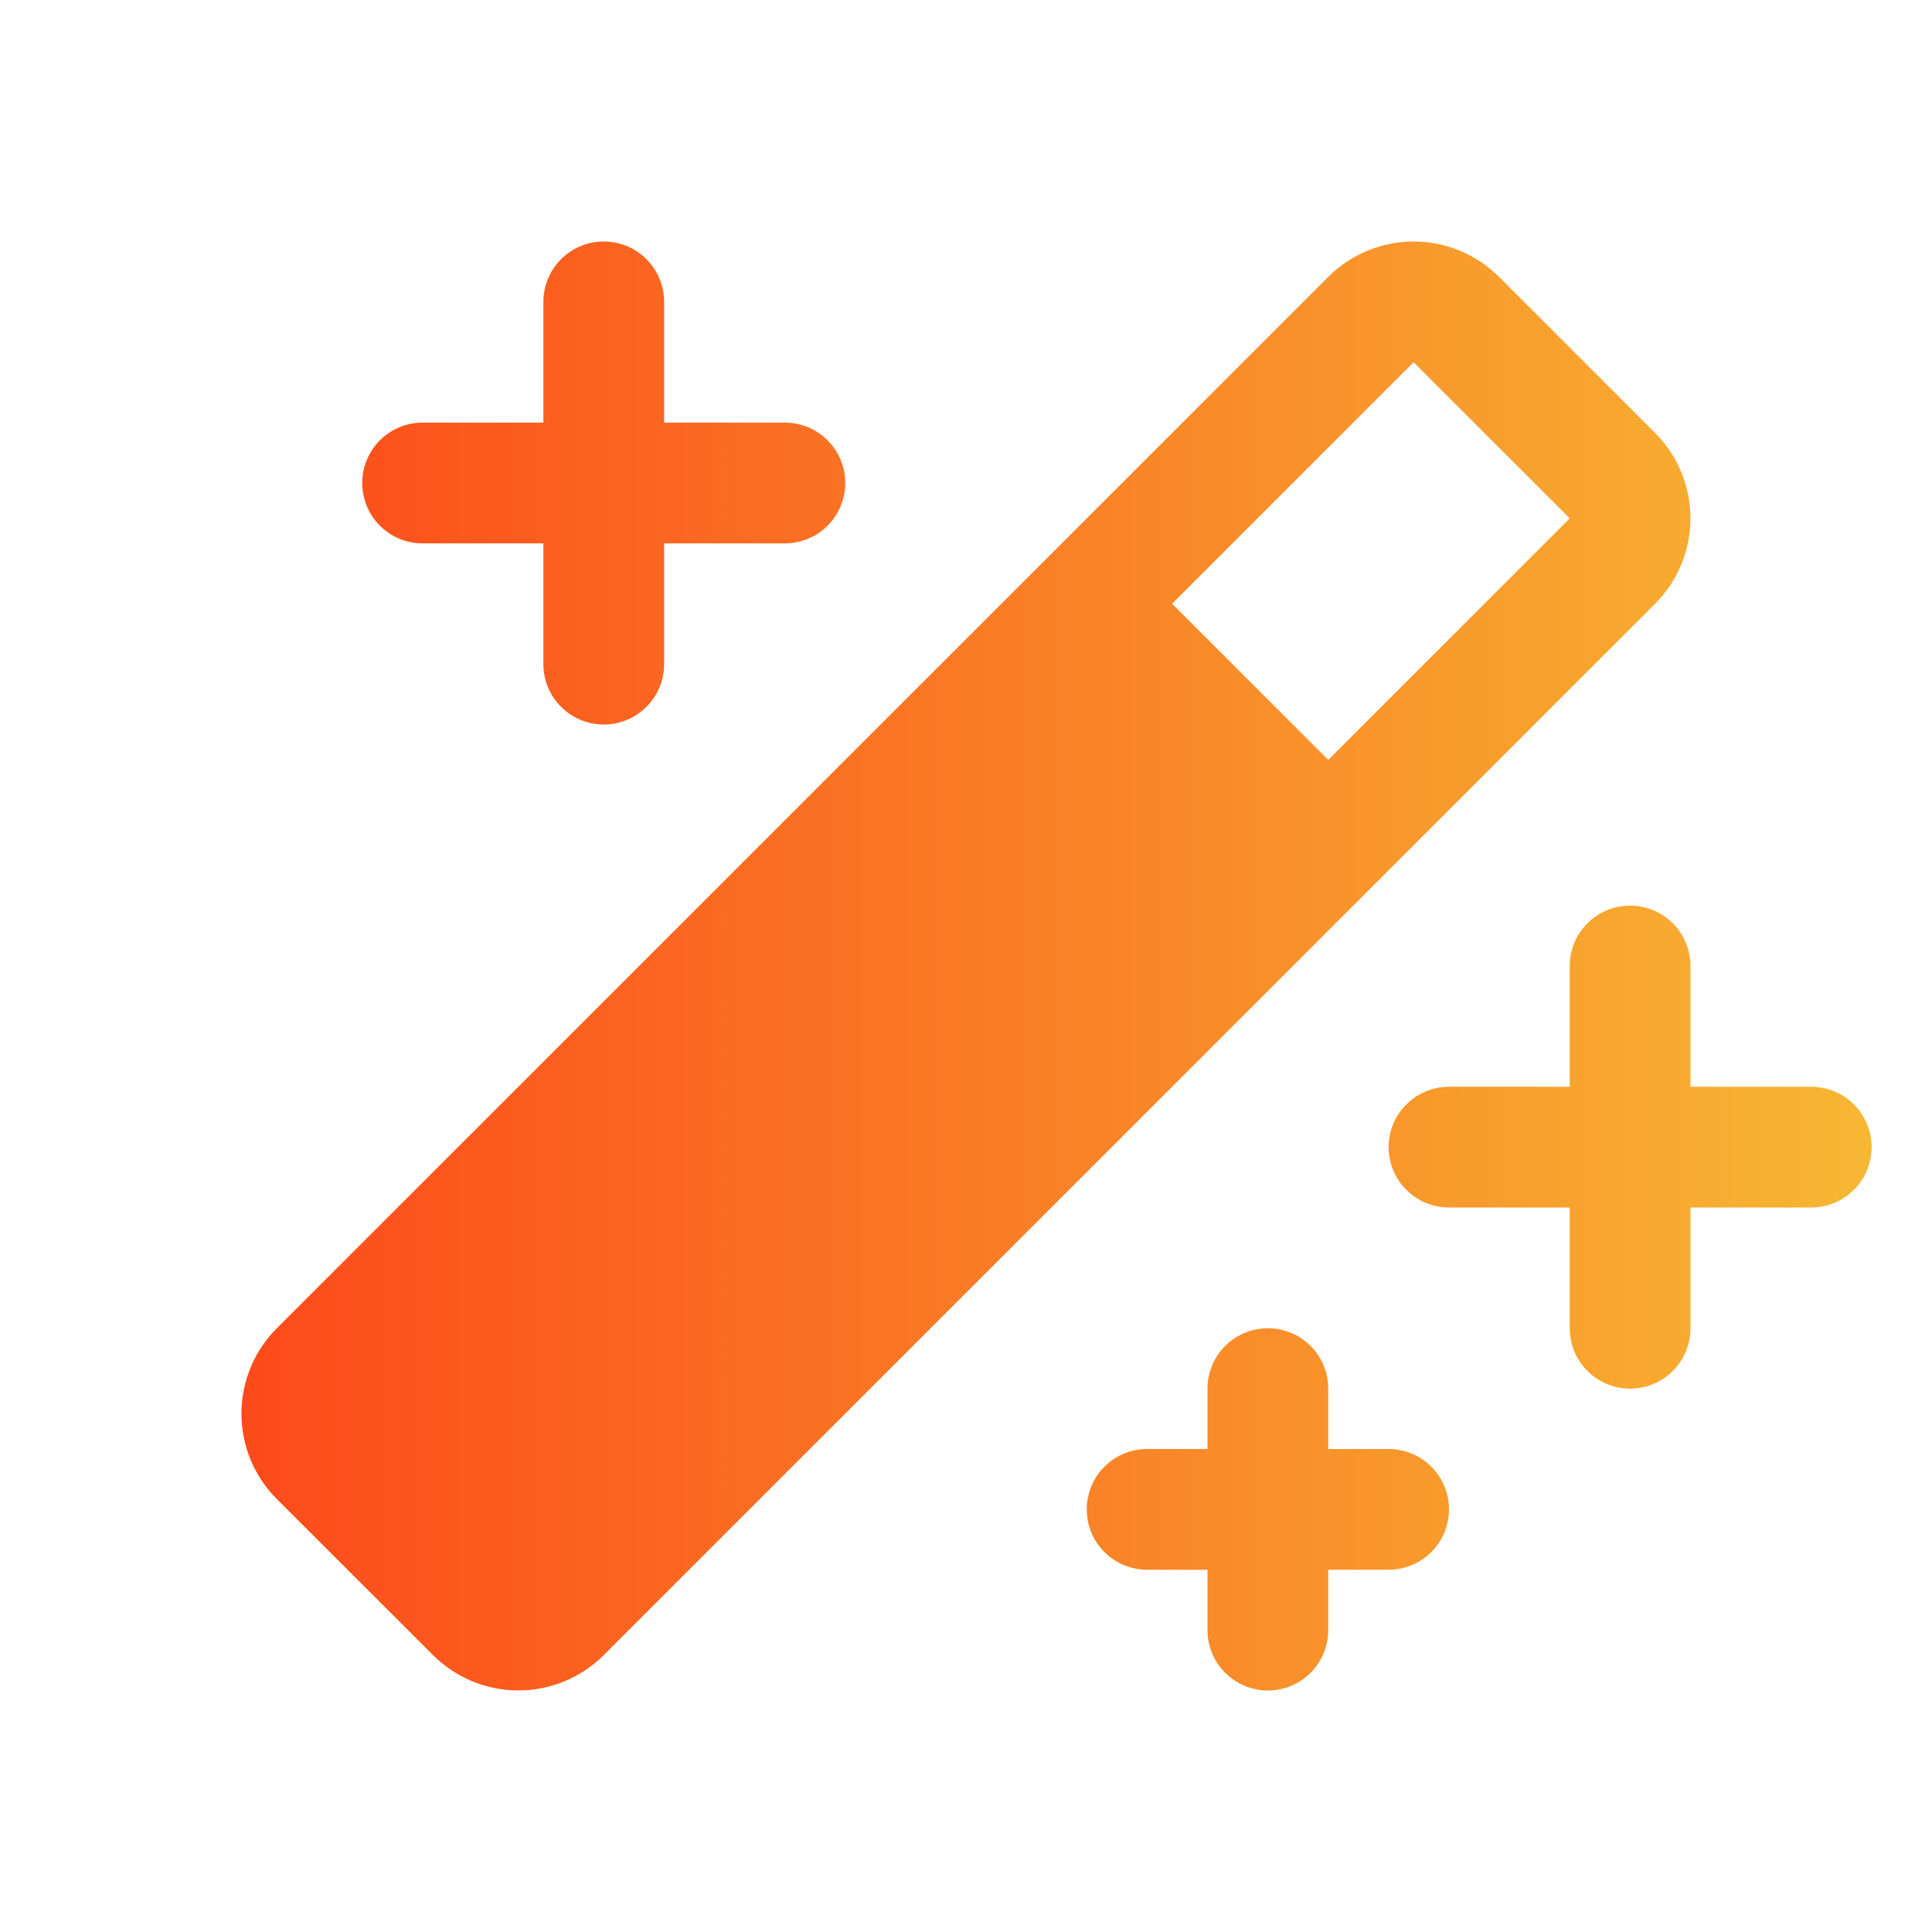
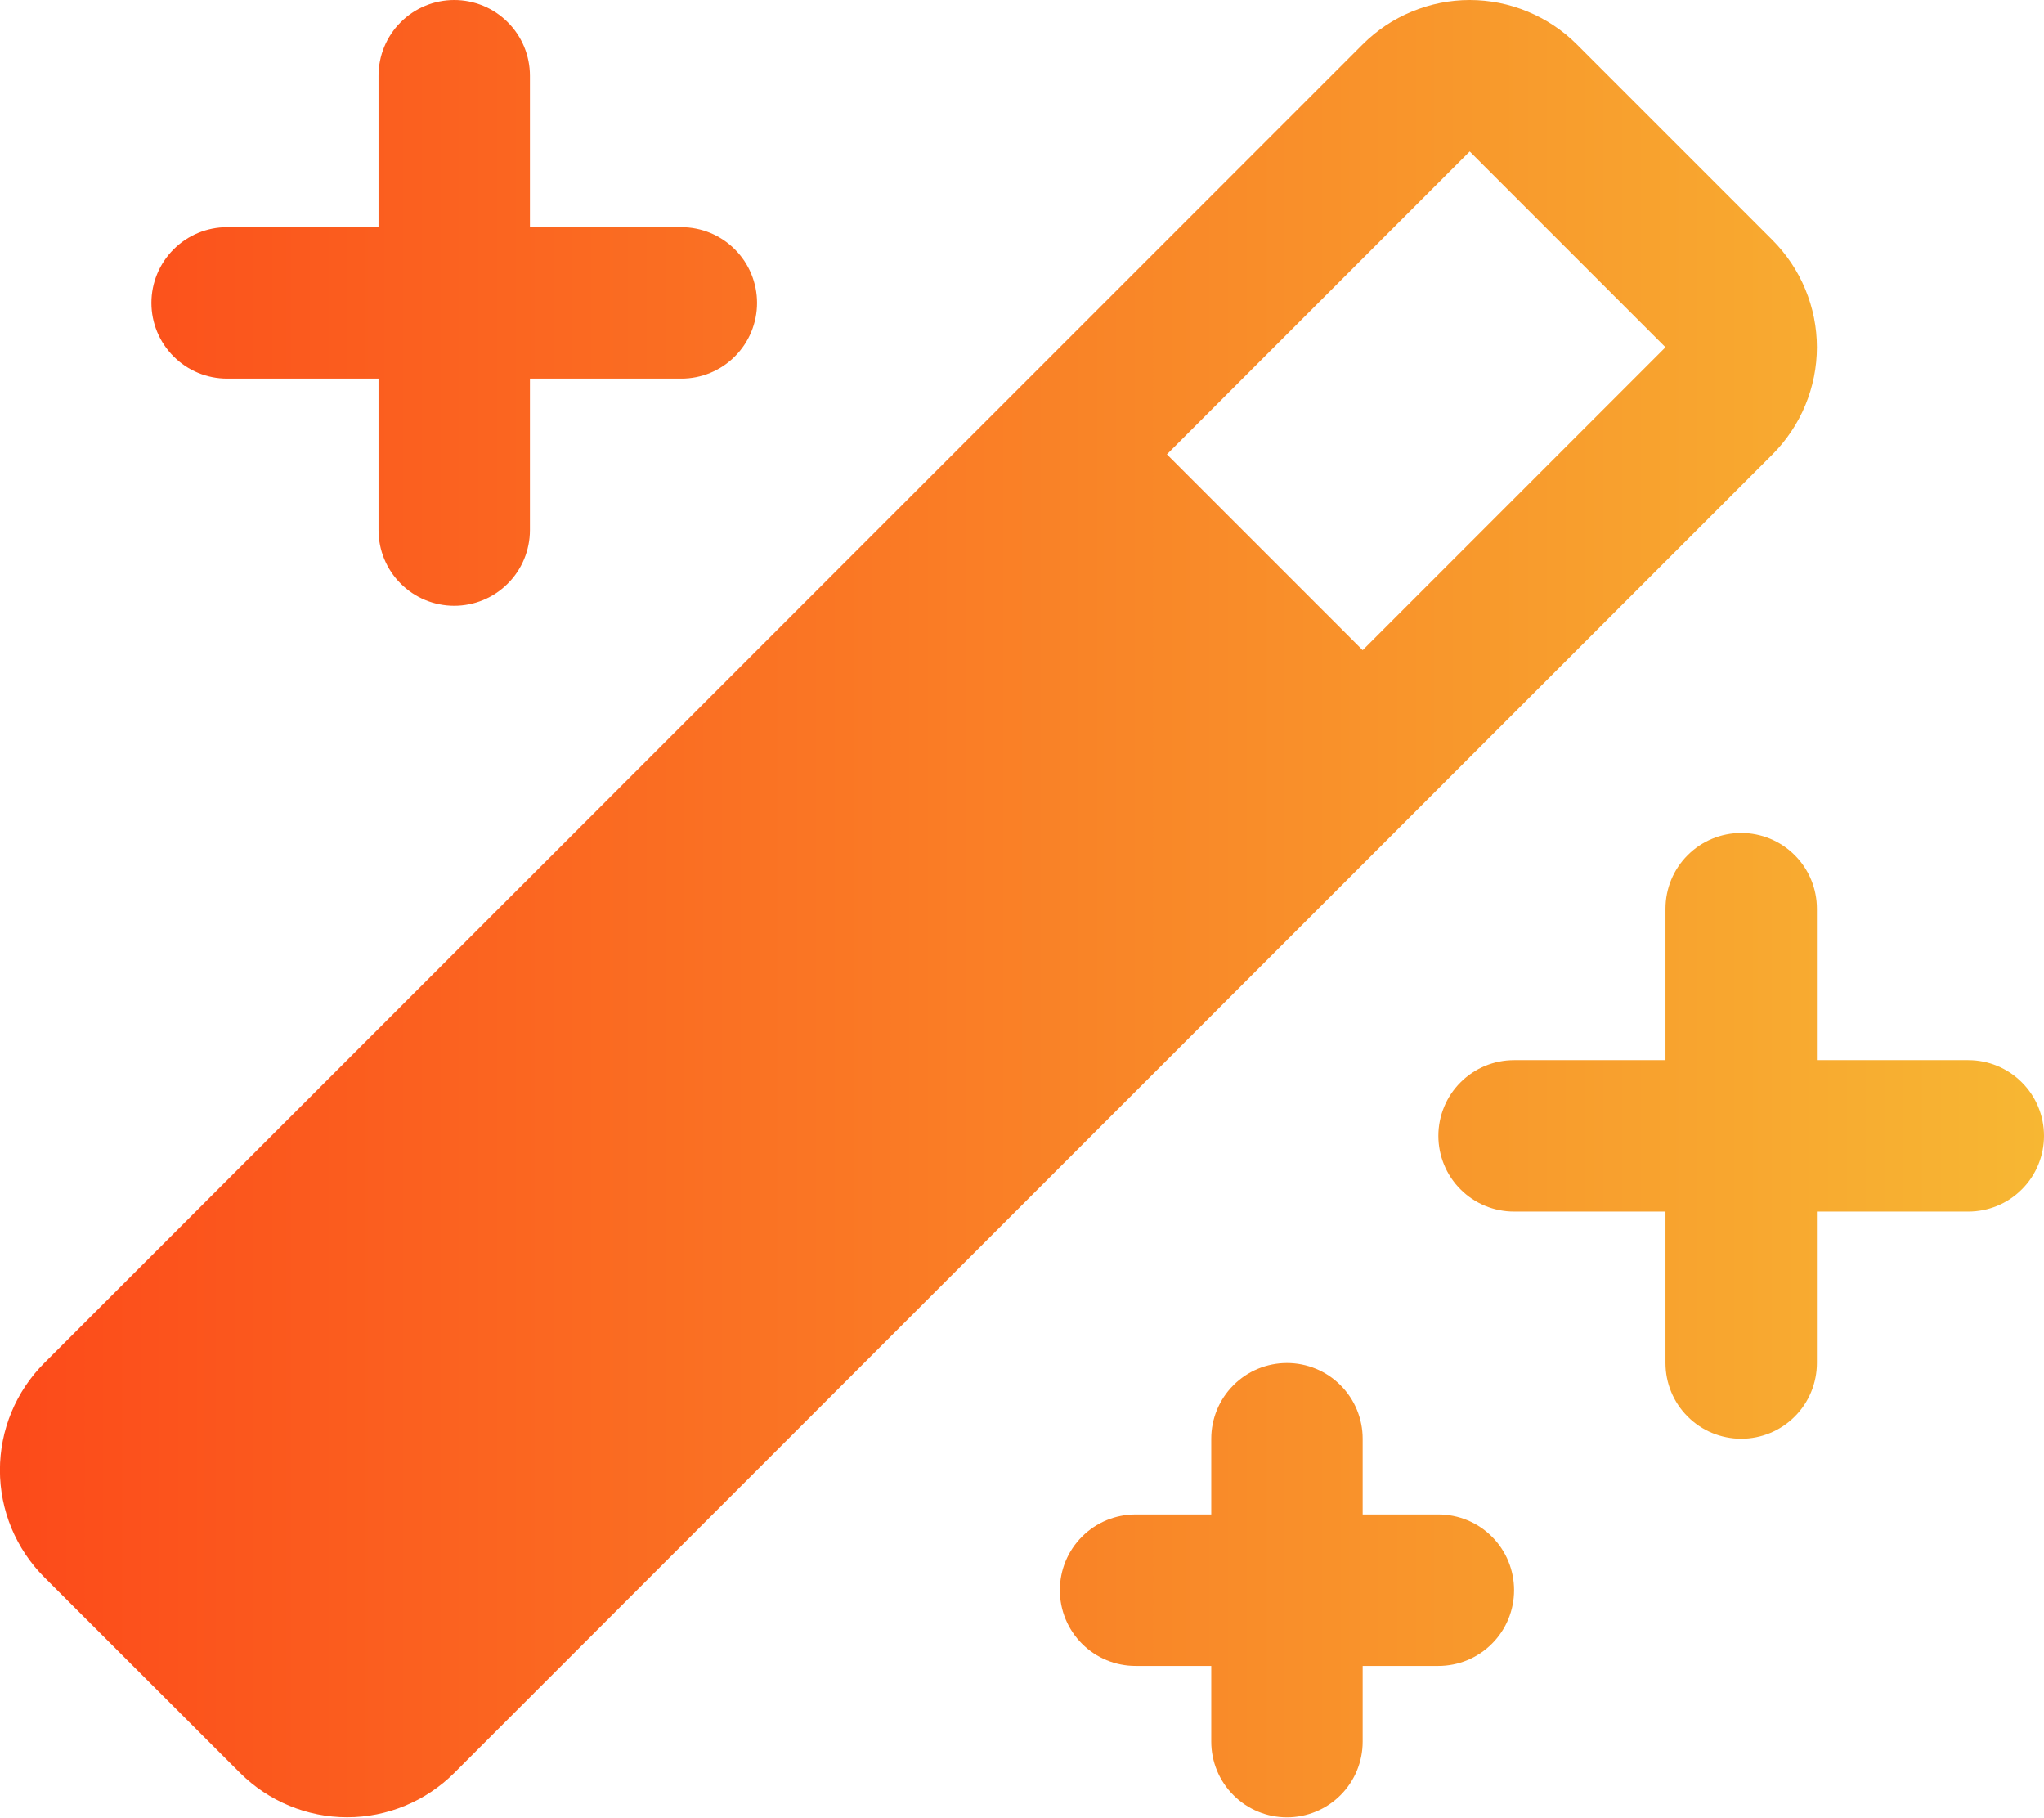
- <svg xmlns="http://www.w3.org/2000/svg" width="32" height="32" viewBox="0 0 32 32" fill="none">
-   <path d="M31 19C31 19.265 30.895 19.52 30.707 19.707C30.52 19.895 30.265 20 30 20H28V22C28 22.265 27.895 22.52 27.707 22.707C27.52 22.895 27.265 23 27 23C26.735 23 26.48 22.895 26.293 22.707C26.105 22.52 26 22.265 26 22V20H24C23.735 20 23.48 19.895 23.293 19.707C23.105 19.52 23 19.265 23 19C23 18.735 23.105 18.48 23.293 18.293C23.48 18.105 23.735 18 24 18H26V16C26 15.735 26.105 15.48 26.293 15.293C26.48 15.105 26.735 15 27 15C27.265 15 27.52 15.105 27.707 15.293C27.895 15.48 28 15.735 28 16V18H30C30.265 18 30.52 18.105 30.707 18.293C30.895 18.48 31 18.735 31 19ZM7 9H9V11C9 11.265 9.105 11.52 9.293 11.707C9.48 11.895 9.735 12 10 12C10.265 12 10.52 11.895 10.707 11.707C10.895 11.52 11 11.265 11 11V9H13C13.265 9 13.52 8.895 13.707 8.707C13.895 8.52 14 8.265 14 8C14 7.735 13.895 7.48 13.707 7.293C13.52 7.105 13.265 7 13 7H11V5C11 4.735 10.895 4.48 10.707 4.293C10.52 4.105 10.265 4 10 4C9.735 4 9.48 4.105 9.293 4.293C9.105 4.48 9 4.735 9 5V7H7C6.735 7 6.48 7.105 6.293 7.293C6.105 7.48 6 7.735 6 8C6 8.265 6.105 8.52 6.293 8.707C6.48 8.895 6.735 9 7 9ZM23 24H22V23C22 22.735 21.895 22.48 21.707 22.293C21.52 22.105 21.265 22 21 22C20.735 22 20.48 22.105 20.293 22.293C20.105 22.48 20 22.735 20 23V24H19C18.735 24 18.48 24.105 18.293 24.293C18.105 24.48 18 24.735 18 25C18 25.265 18.105 25.52 18.293 25.707C18.48 25.895 18.735 26 19 26H20V27C20 27.265 20.105 27.52 20.293 27.707C20.48 27.895 20.735 28 21 28C21.265 28 21.52 27.895 21.707 27.707C21.895 27.52 22 27.265 22 27V26H23C23.265 26 23.52 25.895 23.707 25.707C23.895 25.52 24 25.265 24 25C24 24.735 23.895 24.48 23.707 24.293C23.52 24.105 23.265 24 23 24ZM27.414 10L10 27.414C9.625 27.788 9.116 27.999 8.586 27.999C8.056 27.999 7.548 27.788 7.172 27.414L4.585 24.829C4.399 24.643 4.252 24.422 4.151 24.18C4.051 23.937 3.999 23.677 3.999 23.414C3.999 23.152 4.051 22.892 4.151 22.649C4.252 22.406 4.399 22.186 4.585 22L22 4.586C22.186 4.4 22.406 4.253 22.649 4.153C22.892 4.052 23.152 4 23.414 4C23.677 4 23.937 4.052 24.18 4.153C24.422 4.253 24.643 4.4 24.829 4.586L27.414 7.171C27.599 7.357 27.747 7.577 27.847 7.82C27.948 8.063 28 8.323 28 8.586C28 8.848 27.948 9.108 27.847 9.351C27.747 9.594 27.599 9.814 27.414 10ZM26 8.586L23.414 6L19.414 10L22 12.586L26 8.586Z" fill="url(#paint0_linear_2230_408)" />
+ <svg xmlns="http://www.w3.org/2000/svg" width="27" height="24" viewBox="0 0 27 24" fill="none">
+   <path d="M27 15C27 15.265 26.895 15.52 26.707 15.707C26.52 15.895 26.265 16 26 16H24V18C24 18.265 23.895 18.52 23.707 18.707C23.52 18.895 23.265 19 23 19C22.735 19 22.48 18.895 22.293 18.707C22.105 18.52 22 18.265 22 18V16H20C19.735 16 19.48 15.895 19.293 15.707C19.105 15.52 19 15.265 19 15C19 14.735 19.105 14.48 19.293 14.293C19.48 14.105 19.735 14 20 14H22V12C22 11.735 22.105 11.48 22.293 11.293C22.48 11.105 22.735 11 23 11C23.265 11 23.52 11.105 23.707 11.293C23.895 11.48 24 11.735 24 12V14H26C26.265 14 26.52 14.105 26.707 14.293C26.895 14.48 27 14.735 27 15ZM3 5H5V7C5 7.265 5.105 7.52 5.293 7.707C5.48 7.895 5.735 8 6 8C6.265 8 6.52 7.895 6.707 7.707C6.895 7.52 7 7.265 7 7V5H9C9.265 5 9.52 4.895 9.707 4.707C9.895 4.52 10 4.265 10 4C10 3.735 9.895 3.48 9.707 3.293C9.52 3.105 9.265 3 9 3H7V1C7 0.735 6.895 0.48 6.707 0.293C6.52 0.105 6.265 0 6 0C5.735 0 5.48 0.105 5.293 0.293C5.105 0.48 5 0.735 5 1V3H3C2.735 3 2.48 3.105 2.293 3.293C2.105 3.48 2 3.735 2 4C2 4.265 2.105 4.52 2.293 4.707C2.48 4.895 2.735 5 3 5ZM19 20H18V19C18 18.735 17.895 18.48 17.707 18.293C17.52 18.105 17.265 18 17 18C16.735 18 16.48 18.105 16.293 18.293C16.105 18.48 16 18.735 16 19V20H15C14.735 20 14.48 20.105 14.293 20.293C14.105 20.48 14 20.735 14 21C14 21.265 14.105 21.52 14.293 21.707C14.48 21.895 14.735 22 15 22H16V23C16 23.265 16.105 23.52 16.293 23.707C16.48 23.895 16.735 24 17 24C17.265 24 17.52 23.895 17.707 23.707C17.895 23.52 18 23.265 18 23V22H19C19.265 22 19.52 21.895 19.707 21.707C19.895 21.52 20 21.265 20 21C20 20.735 19.895 20.48 19.707 20.293C19.52 20.105 19.265 20 19 20ZM23.414 6L6 23.414C5.625 23.788 5.116 23.999 4.586 23.999C4.056 23.999 3.548 23.788 3.172 23.414L0.585 20.829C0.399 20.643 0.252 20.422 0.151 20.18C0.051 19.937 -0.001 19.677 -0.001 19.414C-0.001 19.152 0.051 18.892 0.151 18.649C0.252 18.406 0.399 18.186 0.585 18L18 0.586C18.186 0.4 18.406 0.253 18.649 0.153C18.892 0.052 19.152 0 19.414 0C19.677 0 19.937 0.052 20.18 0.153C20.422 0.253 20.643 0.4 20.829 0.586L23.414 3.171C23.599 3.357 23.747 3.577 23.847 3.82C23.948 4.063 24 4.323 24 4.586C24 4.848 23.948 5.108 23.847 5.351C23.747 5.594 23.599 5.814 23.414 6ZM22 4.586L19.414 2L15.414 6L18 8.586L22 4.586Z" fill="url(#paint0_linear_4135_241)" />
  <defs>
-     <linearGradient id="paint0_linear_2230_408" x1="3.999" y1="16" x2="31" y2="16" gradientUnits="userSpaceOnUse">
+     <linearGradient id="paint0_linear_4135_241" x1="-0.001" y1="12" x2="27" y2="12" gradientUnits="userSpaceOnUse">
      <stop stop-color="#FC4A1A" />
      <stop offset="1" stop-color="#F7B733" />
    </linearGradient>
  </defs>
</svg>
